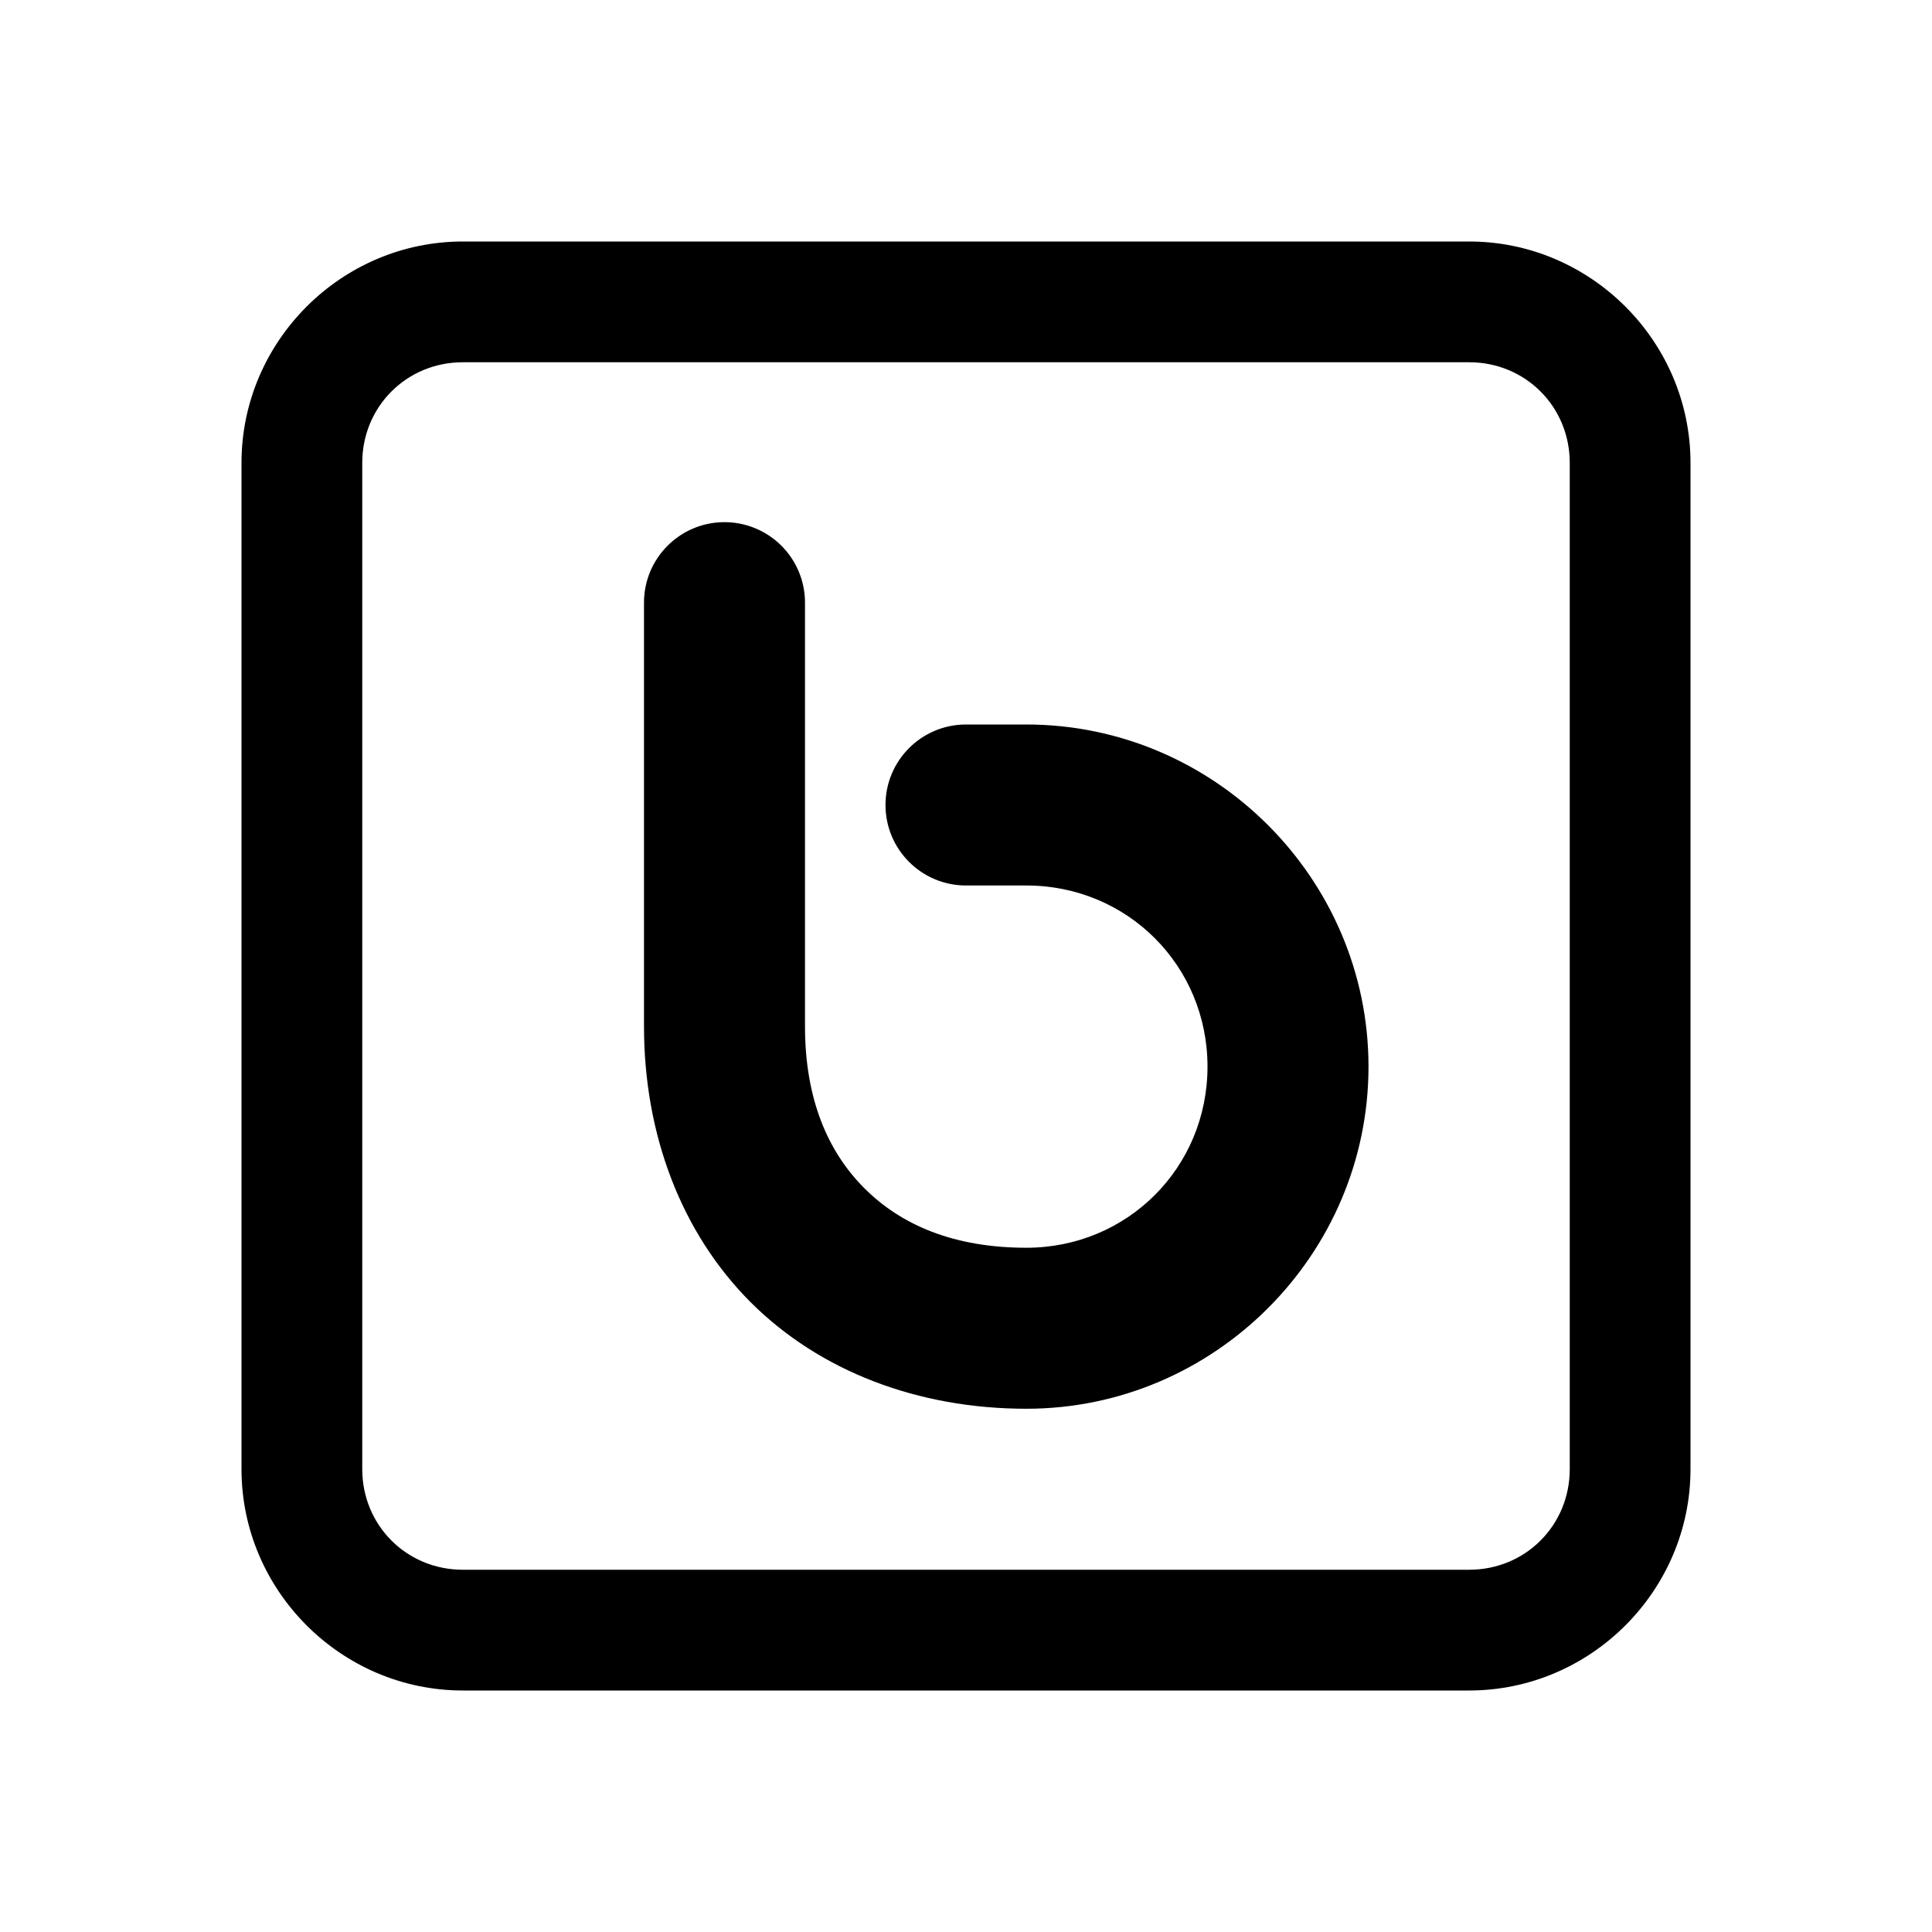
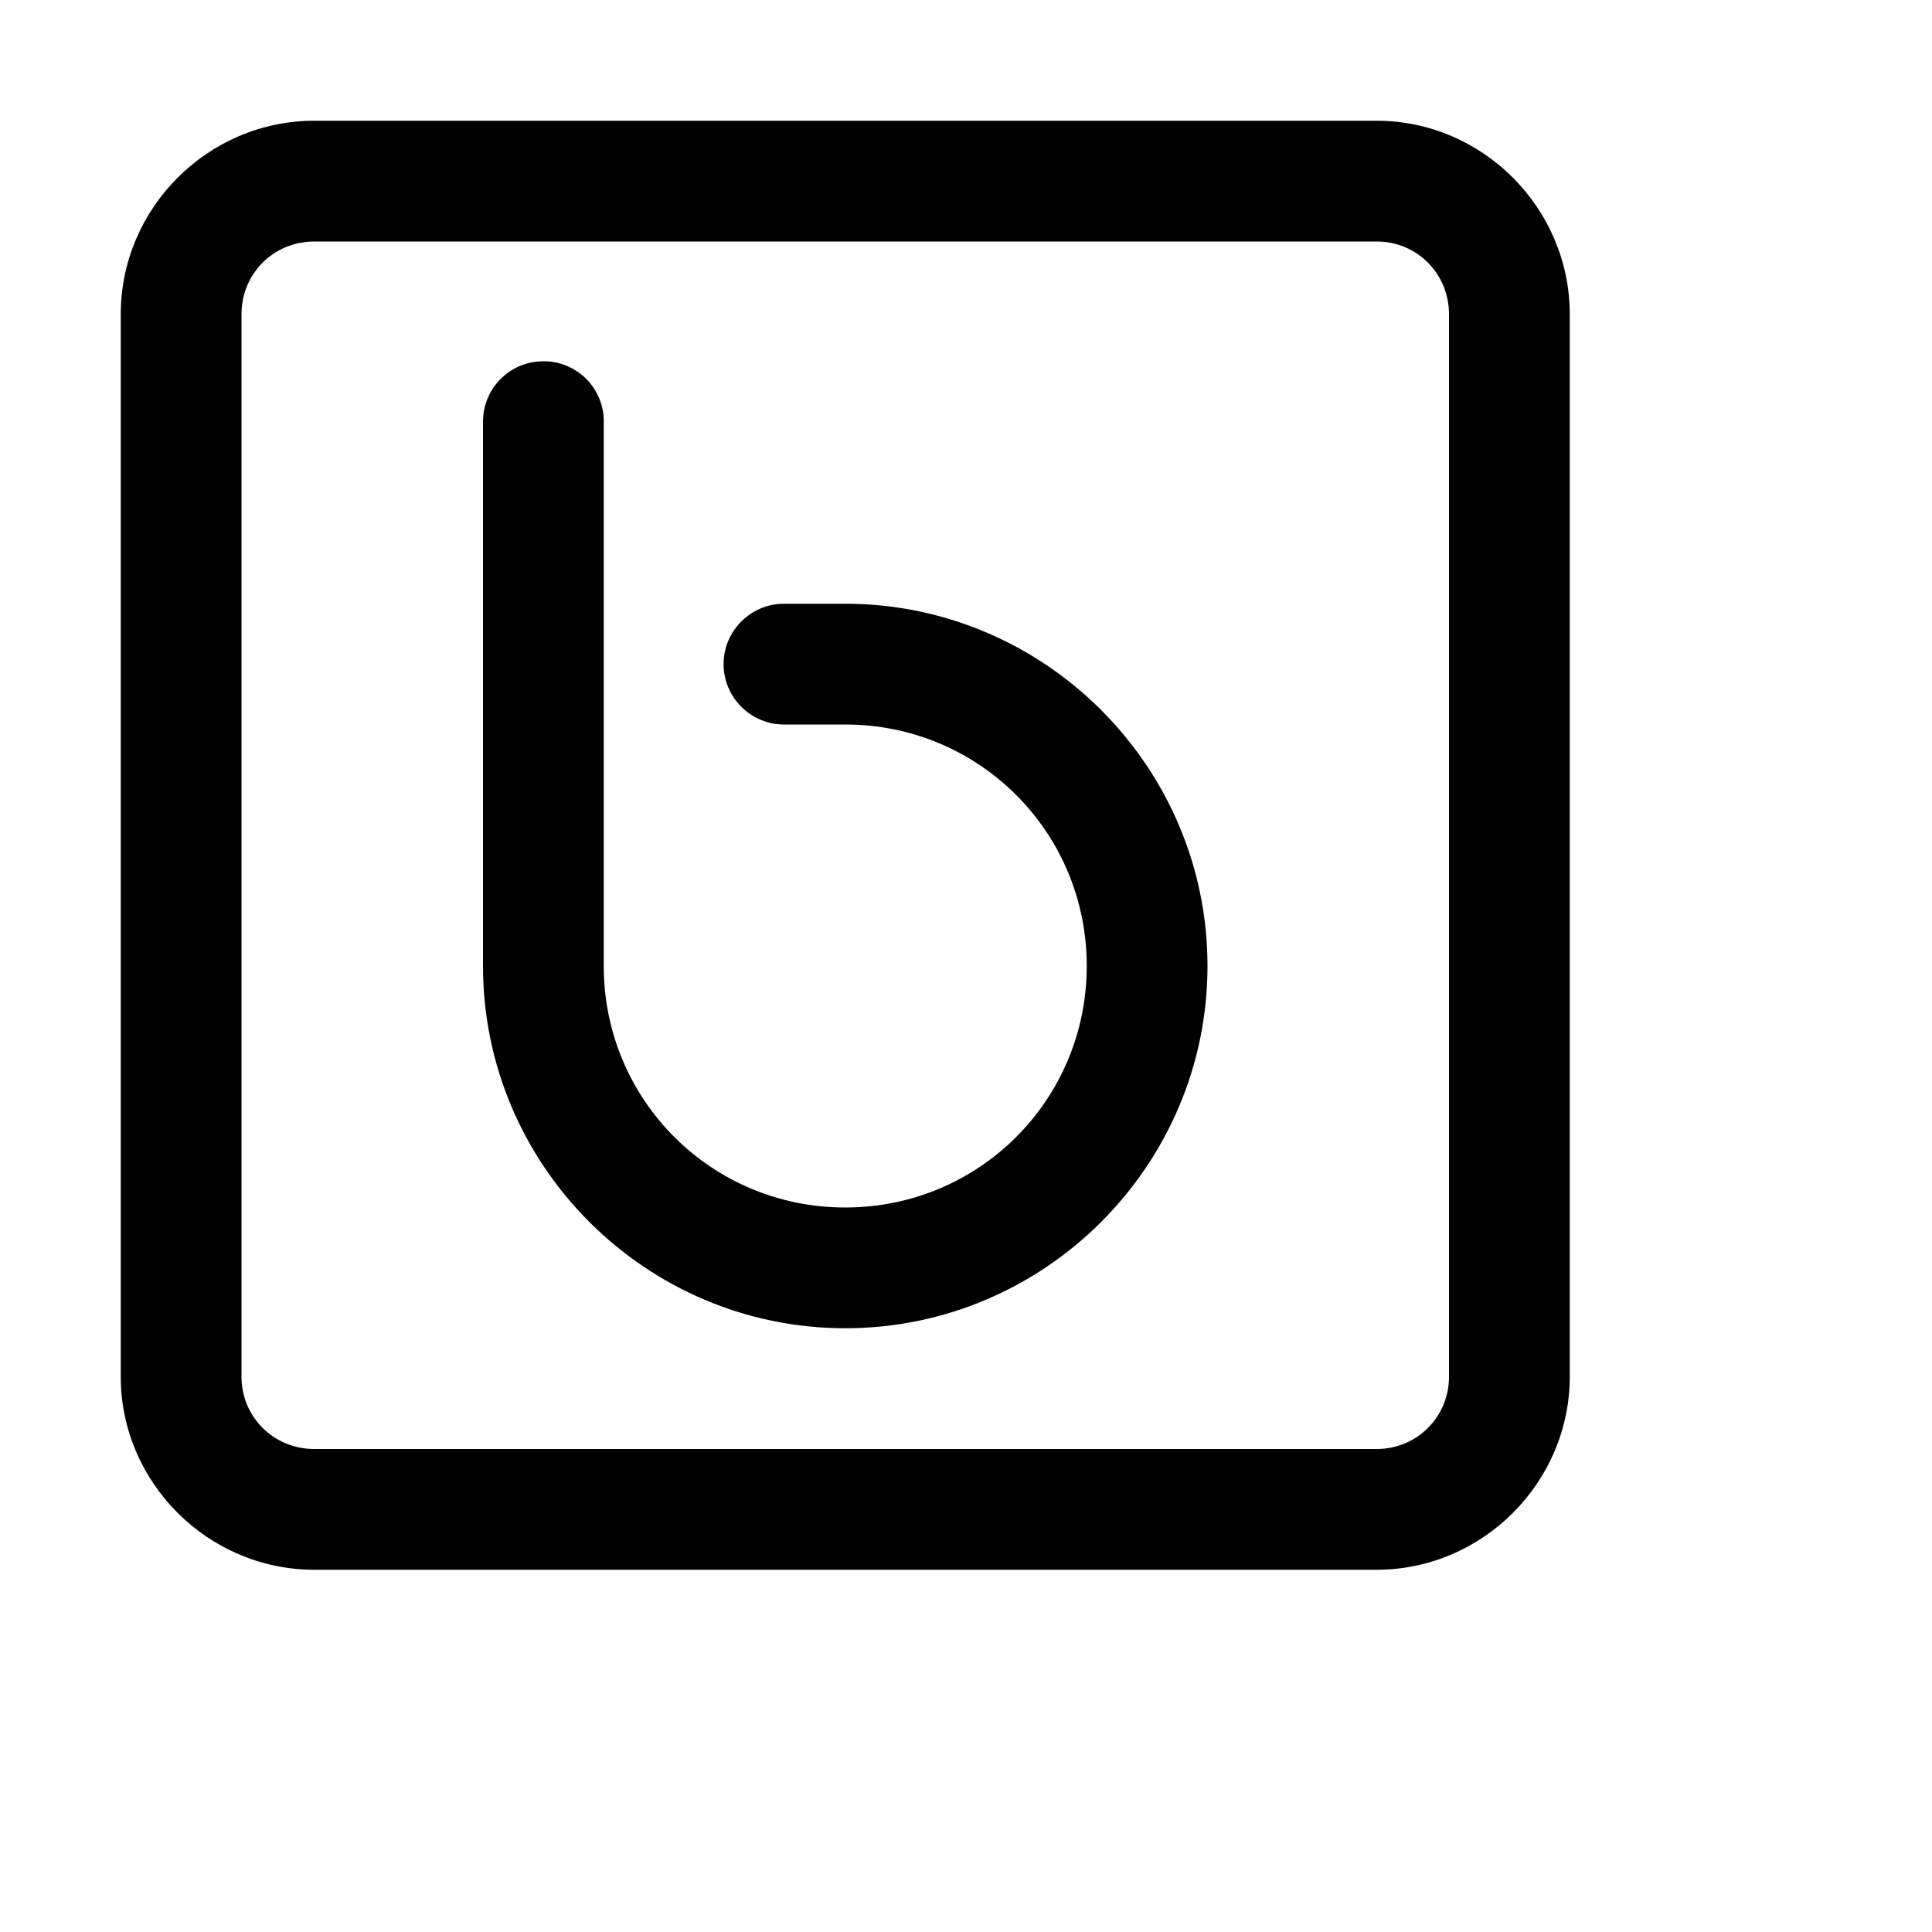
- <svg xmlns="http://www.w3.org/2000/svg" fill="#000000" viewBox="0 0 48 48" width="48px" height="48px">
-   <path d="M 11.5 6 C 8.48 6 6 8.48 6 11.5 L 6 36.5 C 6 39.52 8.48 42 11.5 42 L 36.5 42 C 39.52 42 42 39.52 42 36.5 L 42 11.5 C 42 8.48 39.52 6 36.5 6 L 11.5 6 z M 11.5 9 L 36.5 9 C 37.898 9 39 10.102 39 11.5 L 39 36.5 C 39 37.898 37.898 39 36.5 39 L 11.5 39 C 10.102 39 9 37.898 9 36.5 L 9 11.5 C 9 10.102 10.102 9 11.5 9 z M 17.971 12.973 A 2 2 0 0 0 16 15 L 16 25.5 C 16 28.194 16.932 30.635 18.648 32.352 C 20.365 34.068 22.806 35 25.5 35 C 30.171 35 34 31.171 34 26.5 C 34 21.829 30.171 18 25.5 18 L 24 18 A 2 2 0 1 0 24 22 L 25.5 22 C 28.009 22 30 23.991 30 26.5 C 30 29.009 28.009 31 25.5 31 C 23.694 31 22.385 30.432 21.477 29.523 C 20.568 28.615 20 27.306 20 25.5 L 20 15 A 2 2 0 0 0 17.971 12.973 z" />
+ <svg xmlns="http://www.w3.org/2000/svg" fill="#000000" viewBox="0 0 16 16" width="16px" height="16px">
+   <path d="M 2.602 1 C 1.723 1 1 1.723 1 2.602 L 1 11.402 C 1 12.277 1.723 13 2.602 13 L 11.402 13 C 12.277 13 13 12.277 13 11.402 L 13 2.602 C 13 1.723 12.277 1 11.402 1 Z M 2.602 2 L 11.402 2 C 11.734 2 12 2.266 12 2.602 L 12 11.402 C 12 11.734 11.734 12 11.402 12 L 2.602 12 C 2.266 12 2 11.734 2 11.402 L 2 2.602 C 2 2.266 2.266 2 2.602 2 Z M 4.492 2.992 C 4.215 2.996 3.996 3.223 4 3.5 L 4 8 C 4 9.652 5.348 11 7 11 C 8.652 11 10 9.652 10 8 C 10 6.348 8.652 5 7 5 L 6.5 5 C 6.32 4.996 6.152 5.094 6.062 5.246 C 5.969 5.402 5.969 5.598 6.062 5.754 C 6.152 5.906 6.32 6.004 6.5 6 L 7 6 C 8.109 6 9 6.891 9 8 C 9 9.109 8.109 10 7 10 C 5.891 10 5 9.109 5 8 L 5 3.5 C 5.004 3.363 4.949 3.234 4.855 3.137 C 4.758 3.043 4.629 2.988 4.492 2.992 Z" />
</svg>
